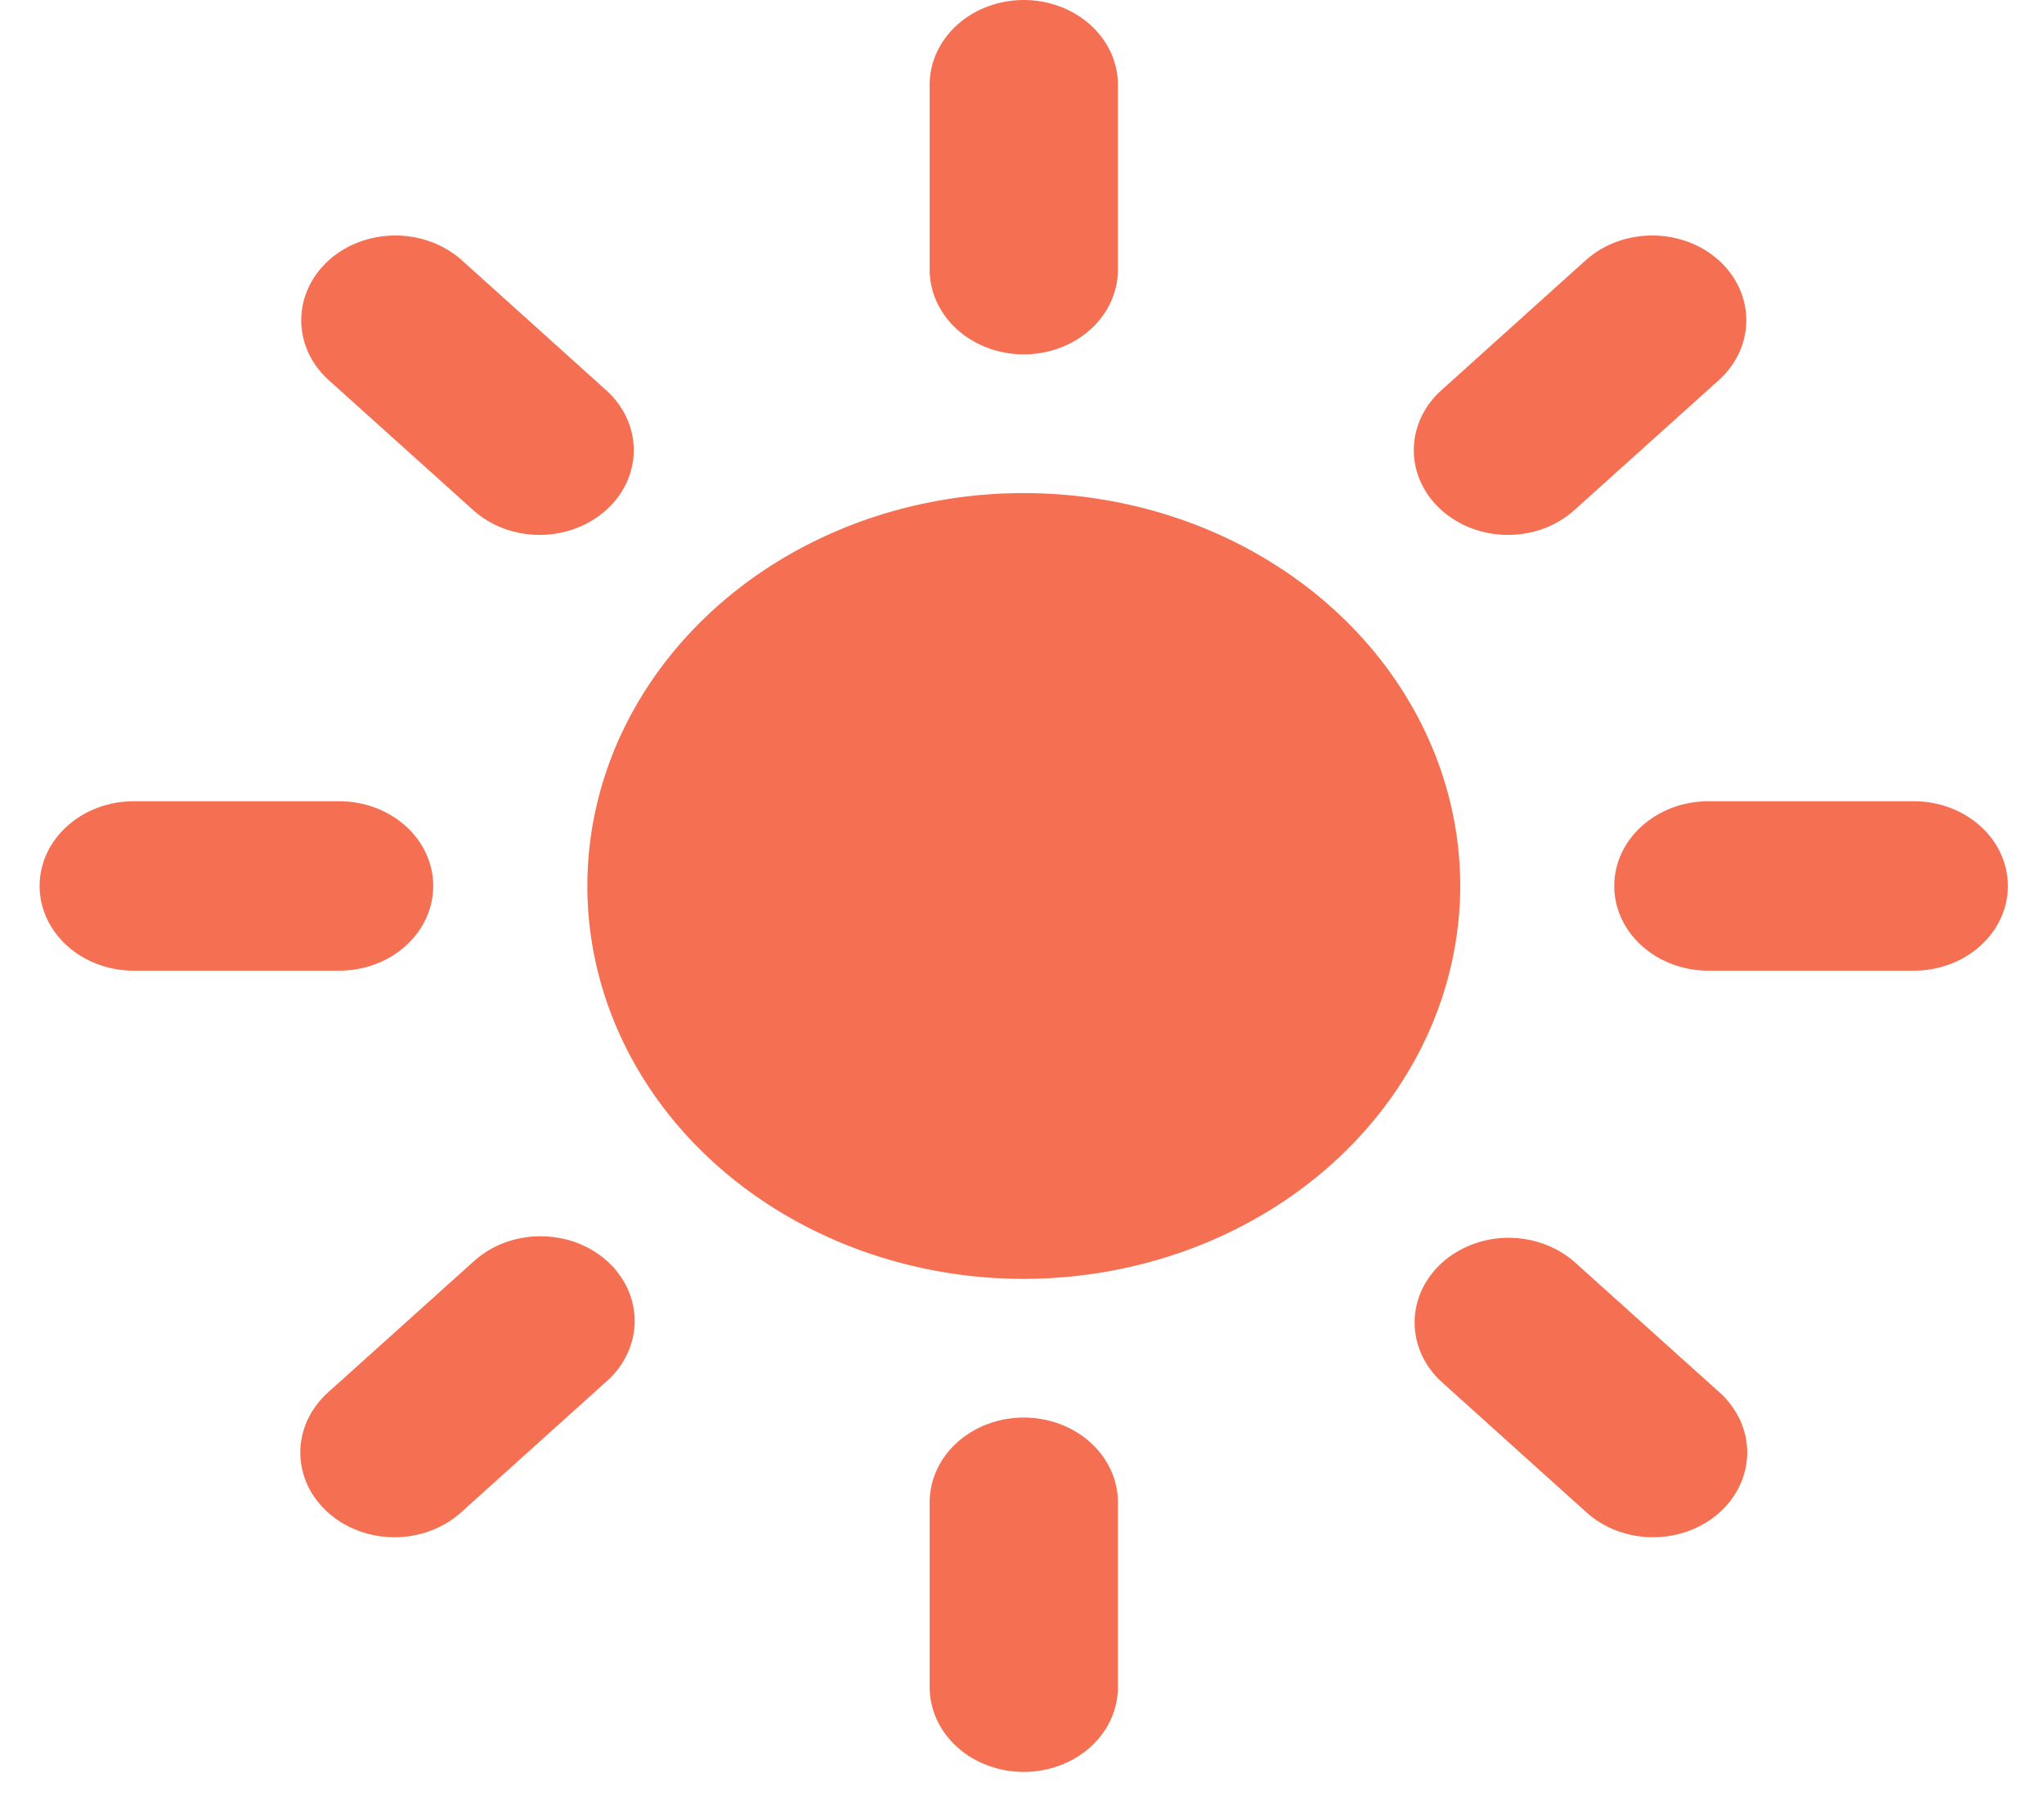
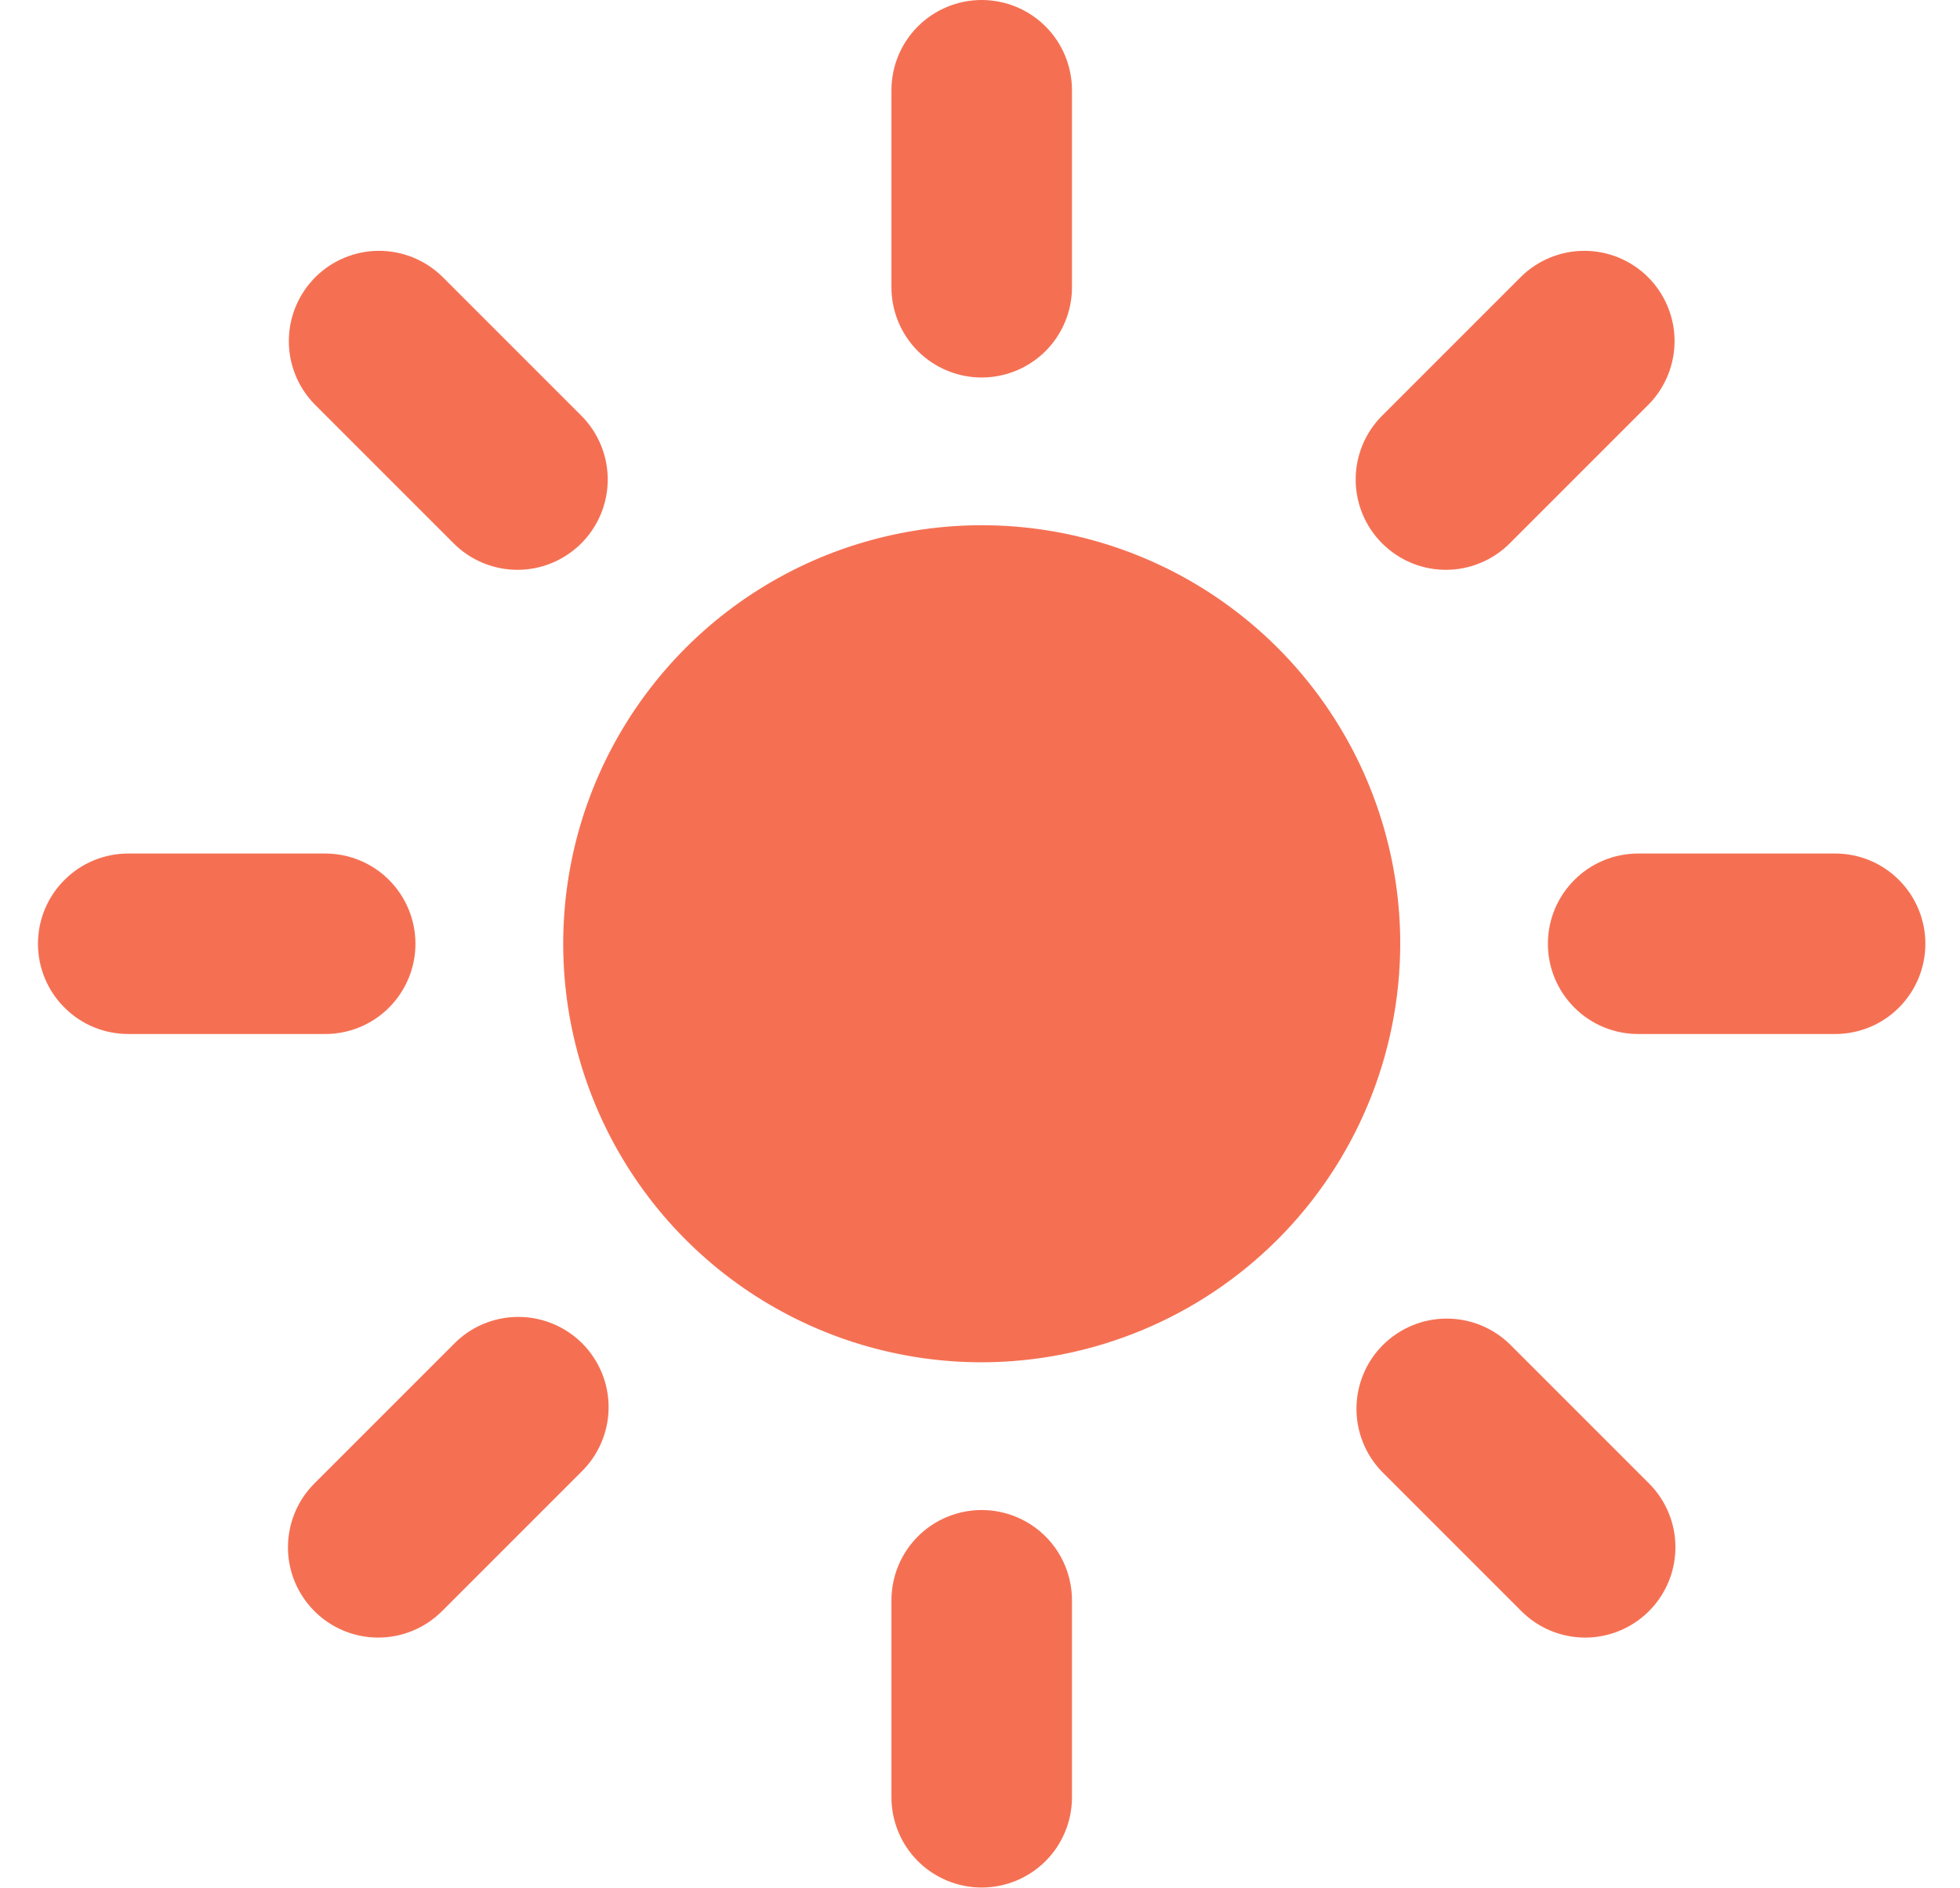
- <svg xmlns="http://www.w3.org/2000/svg" width="27" height="24" viewBox="0 0 27 24" fill="none">
-   <path d="M13.523 4.68C13.194 4.68 12.877 4.562 12.644 4.352C12.411 4.142 12.28 3.858 12.28 3.561V1.119C12.28 0.822 12.411 0.538 12.644 0.328C12.877 0.118 13.194 0 13.523 0C13.853 0 14.169 0.118 14.403 0.328C14.636 0.538 14.767 0.822 14.767 1.119V3.561C14.767 3.858 14.636 4.142 14.403 4.352C14.169 4.562 13.853 4.68 13.523 4.68ZM13.523 23.4C13.194 23.4 12.877 23.282 12.644 23.072C12.411 22.862 12.28 22.578 12.28 22.281V19.839C12.28 19.542 12.411 19.258 12.644 19.048C12.877 18.838 13.194 18.72 13.523 18.72C13.853 18.72 14.169 18.838 14.403 19.048C14.636 19.258 14.767 19.542 14.767 19.839V22.281C14.767 22.578 14.636 22.862 14.403 23.072C14.169 23.282 13.853 23.4 13.523 23.4ZM19.918 7.064C19.672 7.064 19.432 6.998 19.228 6.875C19.023 6.752 18.864 6.577 18.77 6.373C18.676 6.169 18.651 5.944 18.699 5.727C18.747 5.51 18.865 5.31 19.039 5.154L20.957 3.427C21.191 3.222 21.506 3.108 21.833 3.11C22.16 3.112 22.473 3.229 22.704 3.437C22.935 3.646 23.066 3.927 23.068 4.221C23.07 4.516 22.944 4.799 22.716 5.01L20.797 6.736C20.682 6.84 20.545 6.923 20.394 6.979C20.243 7.035 20.082 7.064 19.918 7.064ZM5.21 20.301C4.964 20.301 4.724 20.235 4.519 20.112C4.315 19.989 4.156 19.814 4.061 19.61C3.967 19.405 3.943 19.18 3.991 18.963C4.039 18.746 4.157 18.547 4.331 18.39L6.25 16.664C6.365 16.558 6.502 16.473 6.653 16.415C6.805 16.357 6.968 16.327 7.132 16.326C7.297 16.325 7.46 16.353 7.612 16.409C7.765 16.466 7.903 16.549 8.02 16.653C8.136 16.758 8.228 16.883 8.291 17.02C8.353 17.157 8.385 17.304 8.384 17.452C8.383 17.6 8.349 17.747 8.284 17.883C8.22 18.02 8.126 18.143 8.008 18.246L6.09 19.973C5.974 20.077 5.837 20.16 5.686 20.216C5.535 20.272 5.374 20.301 5.21 20.301ZM25.28 12.819H22.567C22.237 12.819 21.921 12.701 21.688 12.491C21.454 12.281 21.323 11.997 21.323 11.7C21.323 11.403 21.454 11.118 21.688 10.909C21.921 10.699 22.237 10.581 22.567 10.581H25.28C25.61 10.581 25.926 10.699 26.159 10.909C26.392 11.118 26.523 11.403 26.523 11.7C26.523 11.997 26.392 12.281 26.159 12.491C25.926 12.701 25.61 12.819 25.28 12.819ZM4.48 12.819H1.767C1.437 12.819 1.121 12.701 0.888 12.491C0.654 12.281 0.523 11.997 0.523 11.7C0.523 11.403 0.654 11.118 0.888 10.909C1.121 10.699 1.437 10.581 1.767 10.581H4.48C4.81 10.581 5.126 10.699 5.359 10.909C5.592 11.118 5.723 11.403 5.723 11.7C5.723 11.997 5.592 12.281 5.359 12.491C5.126 12.701 4.81 12.819 4.48 12.819ZM21.837 20.301C21.673 20.301 21.512 20.272 21.36 20.216C21.21 20.16 21.073 20.077 20.957 19.973L19.039 18.246C18.811 18.036 18.684 17.752 18.686 17.458C18.688 17.164 18.819 16.882 19.05 16.674C19.282 16.466 19.595 16.348 19.921 16.346C20.248 16.345 20.563 16.459 20.797 16.664L22.716 18.39C22.89 18.547 23.008 18.746 23.056 18.963C23.104 19.18 23.079 19.405 22.985 19.61C22.891 19.814 22.732 19.989 22.527 20.112C22.323 20.235 22.083 20.301 21.837 20.301ZM7.129 7.064C6.965 7.064 6.804 7.035 6.653 6.979C6.502 6.923 6.365 6.84 6.25 6.736L4.331 5.01C4.103 4.799 3.976 4.516 3.979 4.221C3.981 3.927 4.112 3.646 4.343 3.437C4.574 3.229 4.887 3.112 5.214 3.11C5.541 3.108 5.855 3.222 6.09 3.427L8.008 5.154C8.182 5.31 8.3 5.51 8.348 5.727C8.396 5.944 8.371 6.169 8.277 6.373C8.183 6.577 8.024 6.752 7.819 6.875C7.615 6.998 7.374 7.064 7.129 7.064ZM13.523 16.889C12.383 16.889 11.268 16.584 10.32 16.014C9.372 15.444 8.633 14.634 8.197 13.686C7.761 12.738 7.647 11.694 7.869 10.688C8.091 9.681 8.641 8.757 9.447 8.031C10.253 7.305 11.28 6.811 12.399 6.611C13.517 6.411 14.676 6.514 15.73 6.906C16.783 7.299 17.684 7.964 18.317 8.817C18.951 9.671 19.289 10.674 19.289 11.7C19.287 13.076 18.679 14.395 17.598 15.367C16.517 16.34 15.052 16.887 13.523 16.889Z" fill="#F57053" />
+ <svg xmlns="http://www.w3.org/2000/svg" width="27" height="26" viewBox="0 0 27 26" fill="none">
+   <path d="M13.523 5.2C13.194 5.2 12.877 5.069 12.644 4.836C12.411 4.603 12.28 4.286 12.28 3.957V1.243C12.28 0.914 12.411 0.597 12.644 0.364C12.877 0.131 13.194 0 13.523 0C13.853 0 14.169 0.131 14.403 0.364C14.636 0.597 14.767 0.914 14.767 1.243V3.957C14.767 4.286 14.636 4.603 14.403 4.836C14.169 5.069 13.853 5.2 13.523 5.2ZM13.523 26C13.194 26 12.877 25.869 12.644 25.636C12.411 25.403 12.28 25.086 12.28 24.756V22.044C12.28 21.714 12.411 21.397 12.644 21.164C12.877 20.931 13.194 20.8 13.523 20.8C13.853 20.8 14.169 20.931 14.403 21.164C14.636 21.397 14.767 21.714 14.767 22.044V24.756C14.767 25.086 14.636 25.403 14.403 25.636C14.169 25.869 13.853 26 13.523 26ZM19.918 7.849C19.672 7.849 19.432 7.776 19.228 7.639C19.023 7.502 18.864 7.308 18.77 7.081C18.676 6.854 18.651 6.604 18.699 6.363C18.747 6.122 18.865 5.9 19.039 5.726L20.957 3.808C21.191 3.58 21.506 3.453 21.833 3.455C22.16 3.457 22.473 3.588 22.704 3.819C22.935 4.051 23.066 4.364 23.068 4.69C23.07 5.017 22.944 5.332 22.716 5.566L20.797 7.485C20.682 7.6 20.545 7.692 20.394 7.754C20.243 7.817 20.082 7.849 19.918 7.849V7.849ZM5.21 22.557C4.964 22.557 4.724 22.484 4.519 22.347C4.315 22.21 4.156 22.016 4.061 21.789C3.967 21.562 3.943 21.312 3.991 21.07C4.039 20.829 4.157 20.608 4.331 20.434L6.25 18.515C6.365 18.397 6.502 18.303 6.653 18.239C6.805 18.174 6.968 18.141 7.132 18.14C7.297 18.139 7.46 18.17 7.612 18.233C7.765 18.295 7.903 18.387 8.02 18.504C8.136 18.62 8.228 18.759 8.291 18.911C8.353 19.063 8.385 19.227 8.384 19.391C8.383 19.556 8.349 19.719 8.284 19.87C8.22 20.022 8.126 20.159 8.008 20.274L6.09 22.192C5.974 22.308 5.837 22.4 5.686 22.462C5.535 22.525 5.374 22.557 5.21 22.557V22.557ZM25.28 14.243H22.567C22.237 14.243 21.921 14.113 21.688 13.879C21.454 13.646 21.323 13.33 21.323 13C21.323 12.67 21.454 12.354 21.688 12.121C21.921 11.887 22.237 11.757 22.567 11.757H25.28C25.61 11.757 25.926 11.887 26.159 12.121C26.392 12.354 26.523 12.67 26.523 13C26.523 13.33 26.392 13.646 26.159 13.879C25.926 14.113 25.61 14.243 25.28 14.243ZM4.48 14.243H1.767C1.437 14.243 1.121 14.113 0.888 13.879C0.654 13.646 0.523 13.33 0.523 13C0.523 12.67 0.654 12.354 0.888 12.121C1.121 11.887 1.437 11.757 1.767 11.757H4.48C4.81 11.757 5.126 11.887 5.359 12.121C5.592 12.354 5.723 12.67 5.723 13C5.723 13.33 5.592 13.646 5.359 13.879C5.126 14.113 4.81 14.243 4.48 14.243ZM21.837 22.557C21.673 22.557 21.512 22.525 21.36 22.462C21.21 22.4 21.073 22.308 20.957 22.192L19.039 20.274C18.811 20.04 18.684 19.725 18.686 19.398C18.688 19.071 18.819 18.758 19.05 18.527C19.282 18.296 19.595 18.165 19.921 18.163C20.248 18.161 20.563 18.287 20.797 18.515L22.716 20.434C22.89 20.608 23.008 20.829 23.056 21.07C23.104 21.312 23.079 21.562 22.985 21.789C22.891 22.016 22.732 22.21 22.527 22.347C22.323 22.484 22.083 22.557 21.837 22.557V22.557ZM7.129 7.849C6.965 7.849 6.804 7.817 6.653 7.754C6.502 7.692 6.365 7.6 6.25 7.485L4.331 5.566C4.103 5.332 3.976 5.017 3.979 4.69C3.981 4.364 4.112 4.051 4.343 3.819C4.574 3.588 4.887 3.457 5.214 3.455C5.541 3.453 5.855 3.58 6.09 3.808L8.008 5.726C8.182 5.9 8.3 6.122 8.348 6.363C8.396 6.604 8.371 6.854 8.277 7.081C8.183 7.308 8.024 7.502 7.819 7.639C7.615 7.776 7.374 7.849 7.129 7.849V7.849ZM13.523 18.765C12.383 18.765 11.268 18.427 10.32 17.794C9.372 17.16 8.633 16.26 8.197 15.206C7.761 14.153 7.647 12.994 7.869 11.875C8.091 10.757 8.641 9.73 9.447 8.923C10.253 8.117 11.28 7.568 12.399 7.346C13.517 7.123 14.676 7.237 15.73 7.674C16.783 8.11 17.684 8.849 18.317 9.797C18.951 10.745 19.289 11.86 19.289 13C19.287 14.528 18.679 15.994 17.598 17.075C16.517 18.155 15.052 18.763 13.523 18.765V18.765Z" fill="#F57053" />
</svg>
